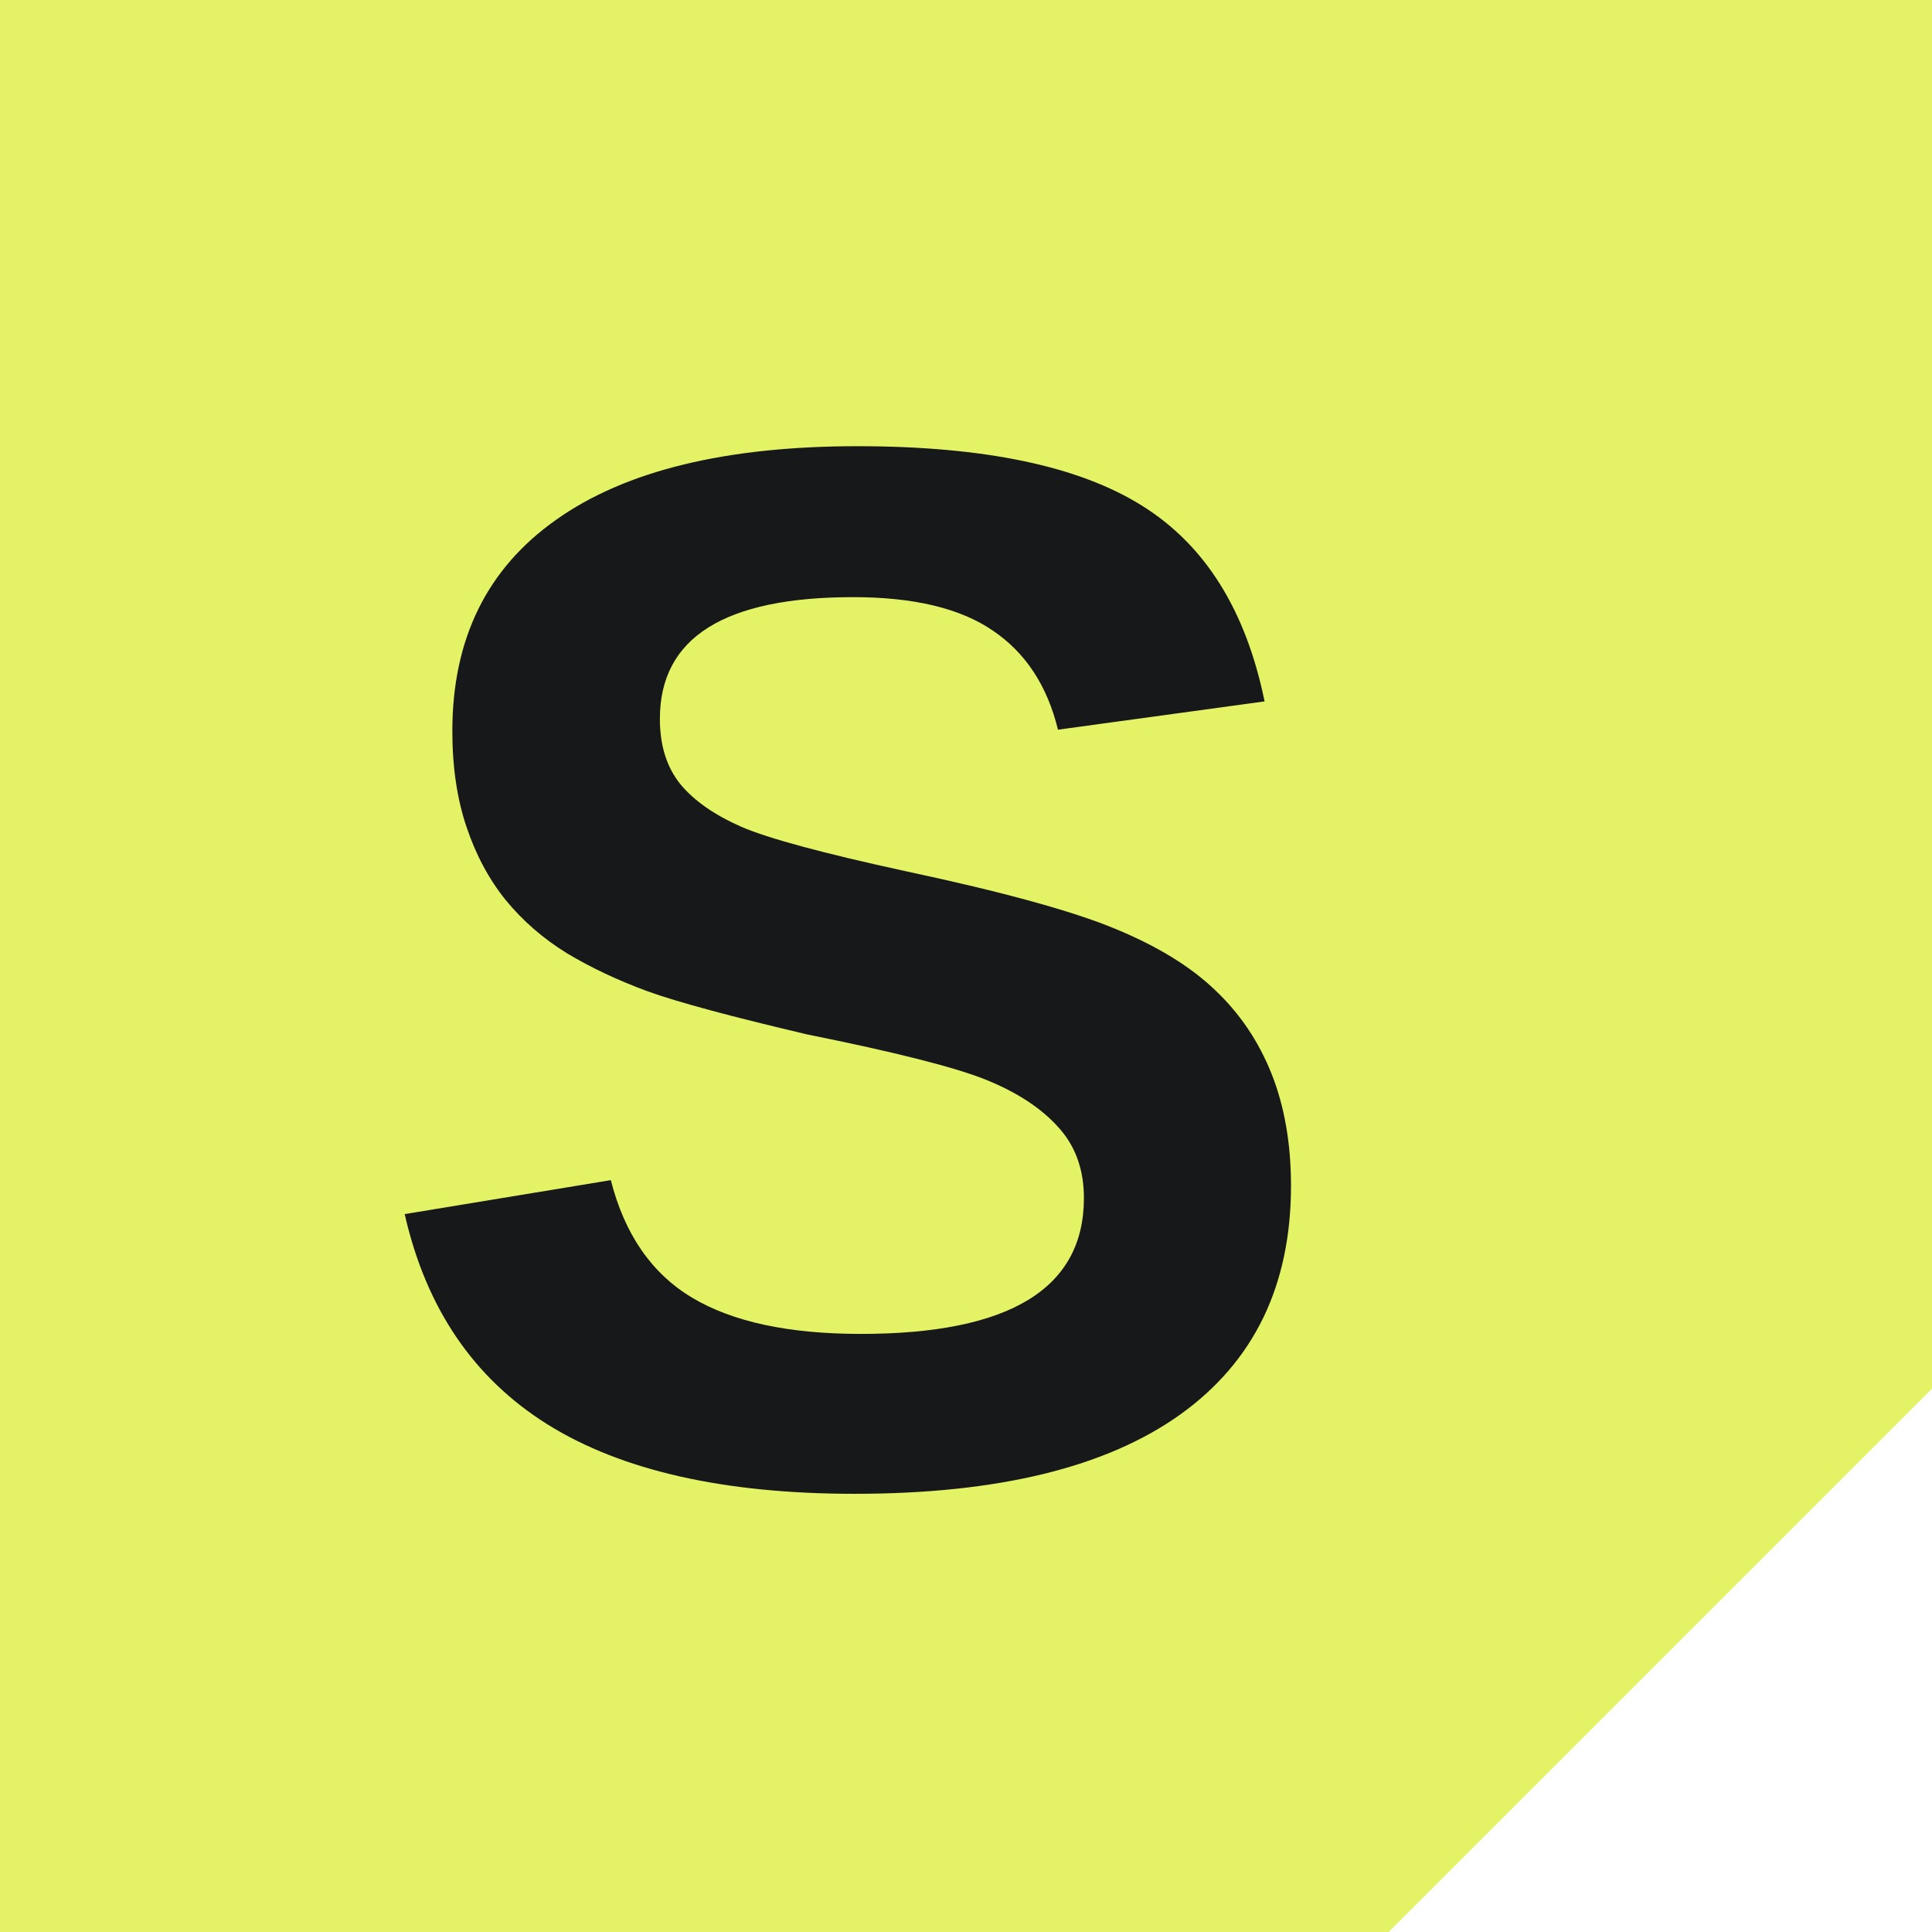
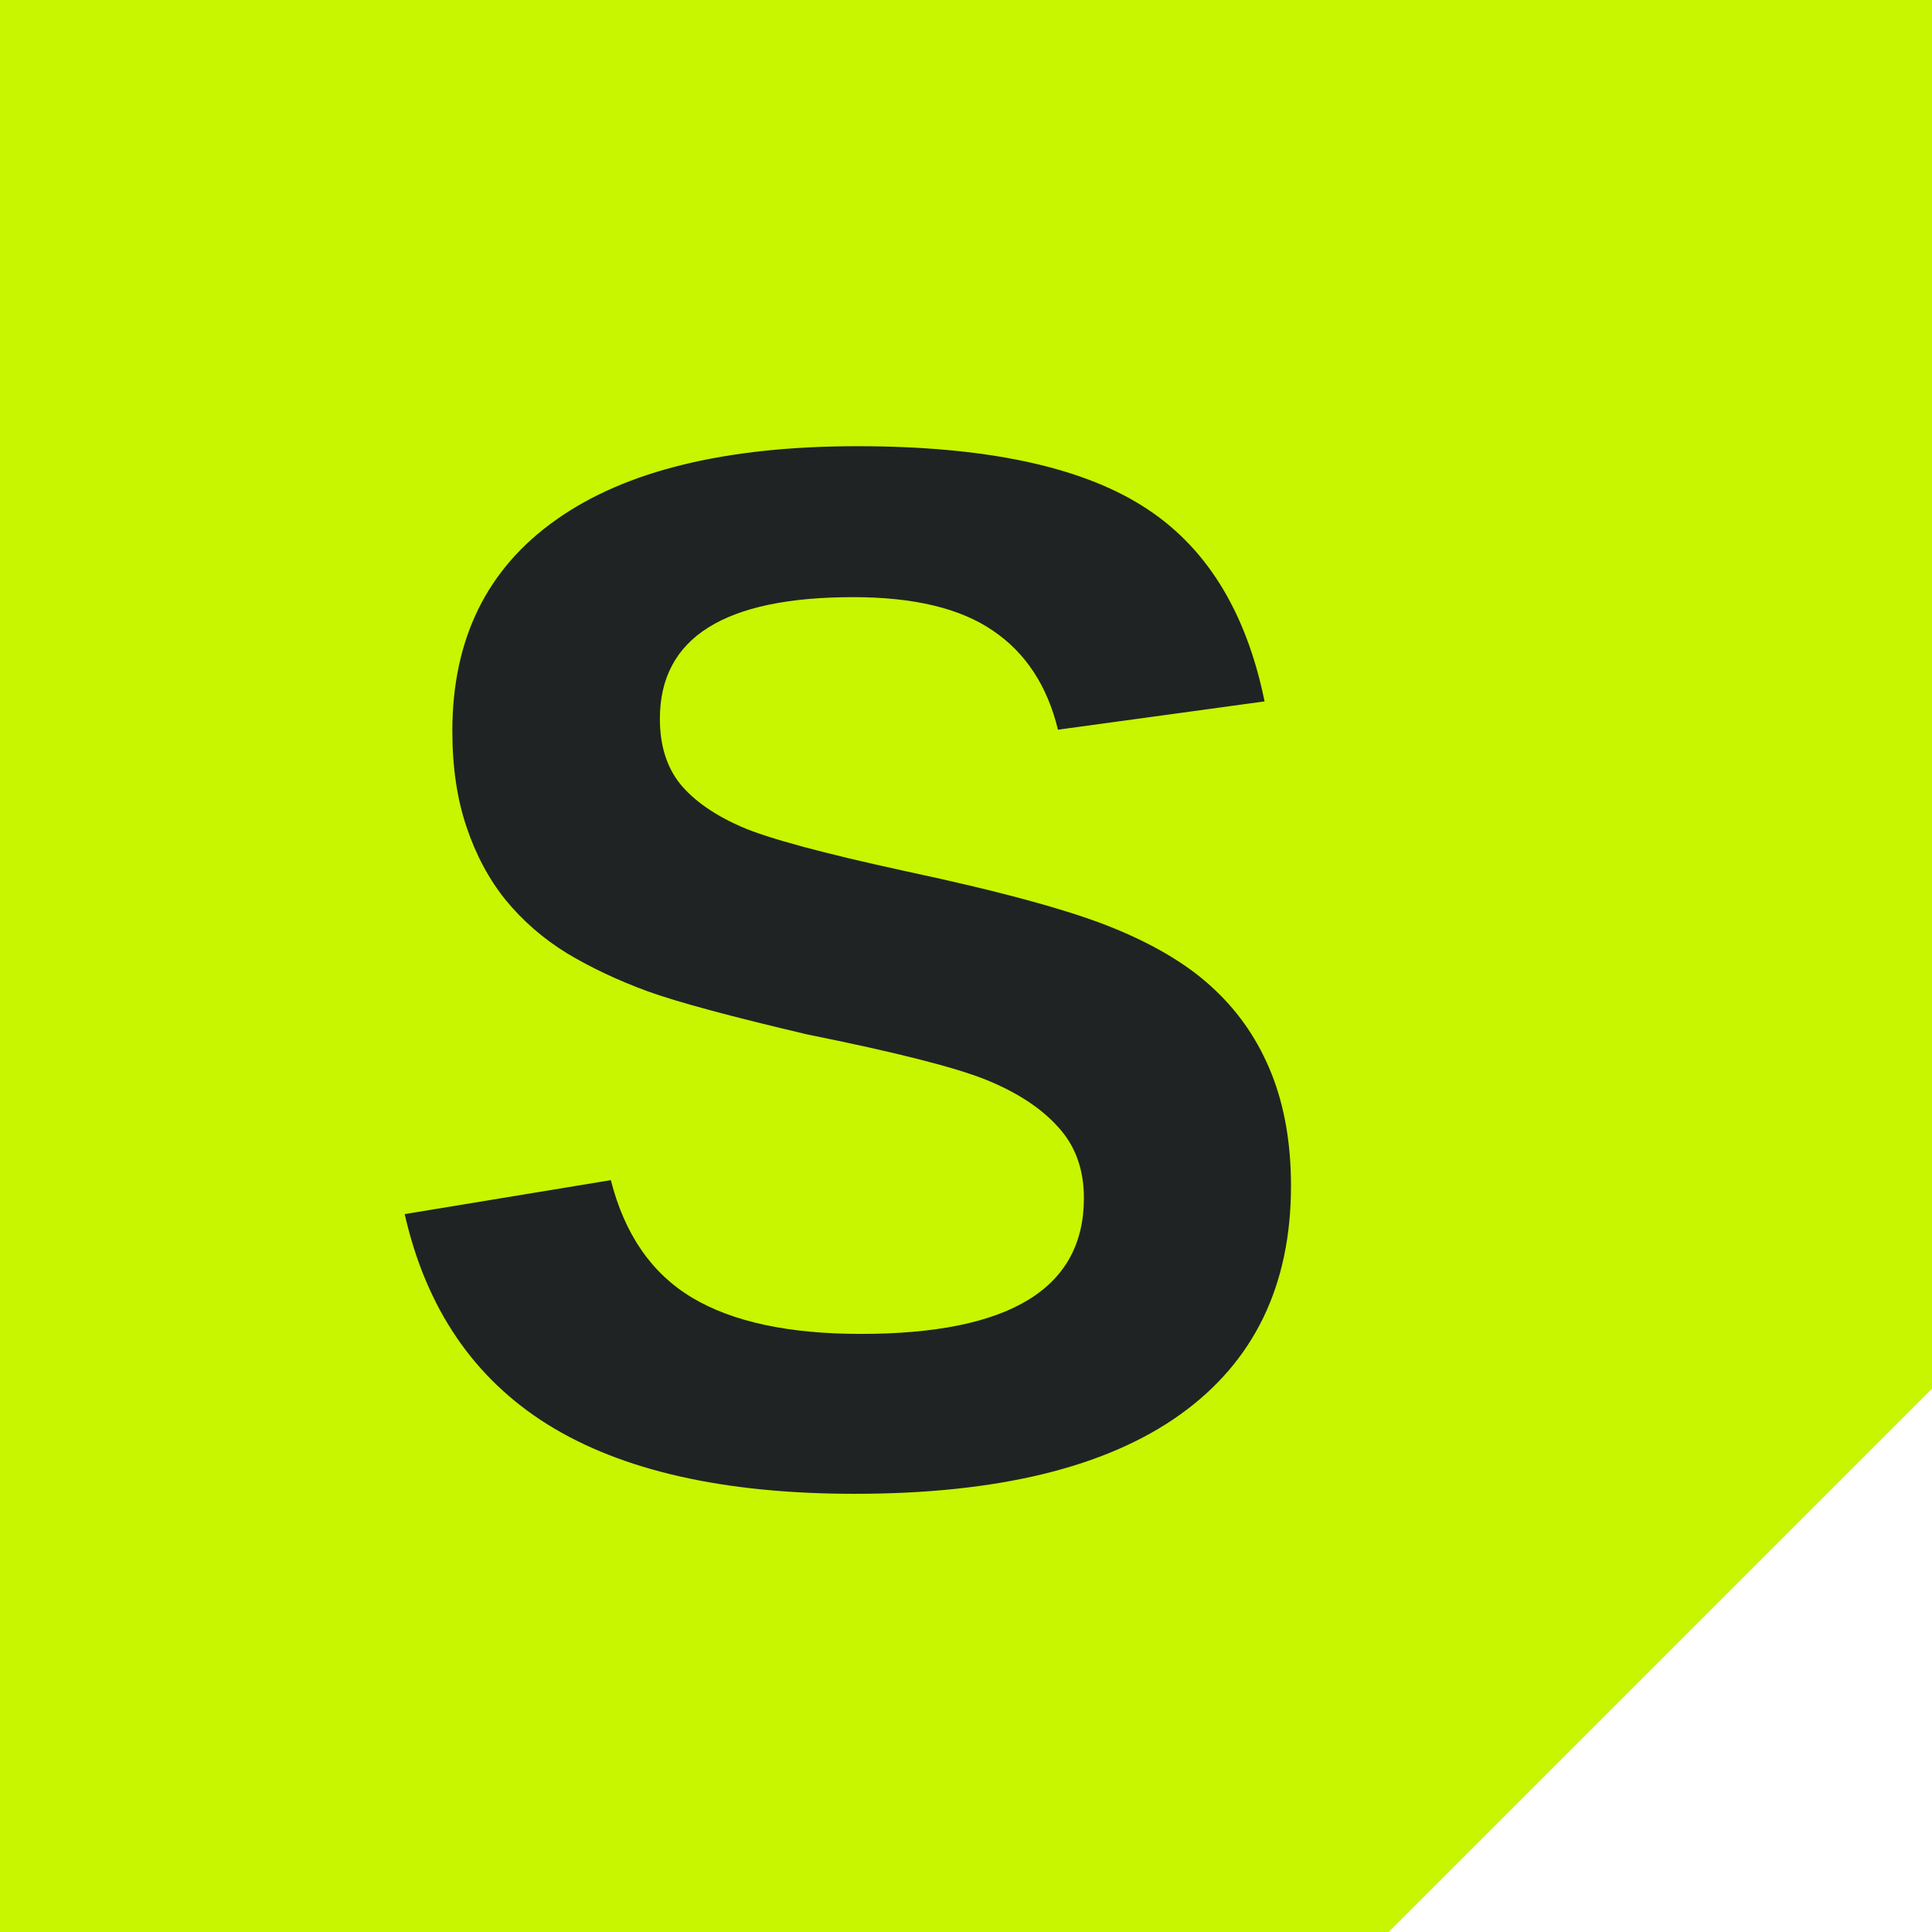
<svg xmlns="http://www.w3.org/2000/svg" viewBox="0 0 64 64">
-   <path fill="#e4f365" d="M0 0h64v46L46 64H0z" />
-   <text x="12" y="49" fill="#161819" font-family="Arial,sans-serif" font-weight="900" font-size="49">S</text>
+   <path fill="#c8f500" d="M0 0h64v46L46 64H0z" />
+   <text x="12" y="49" fill="#202323" font-family="Arial,sans-serif" font-weight="900" font-size="49">S</text>
</svg>
